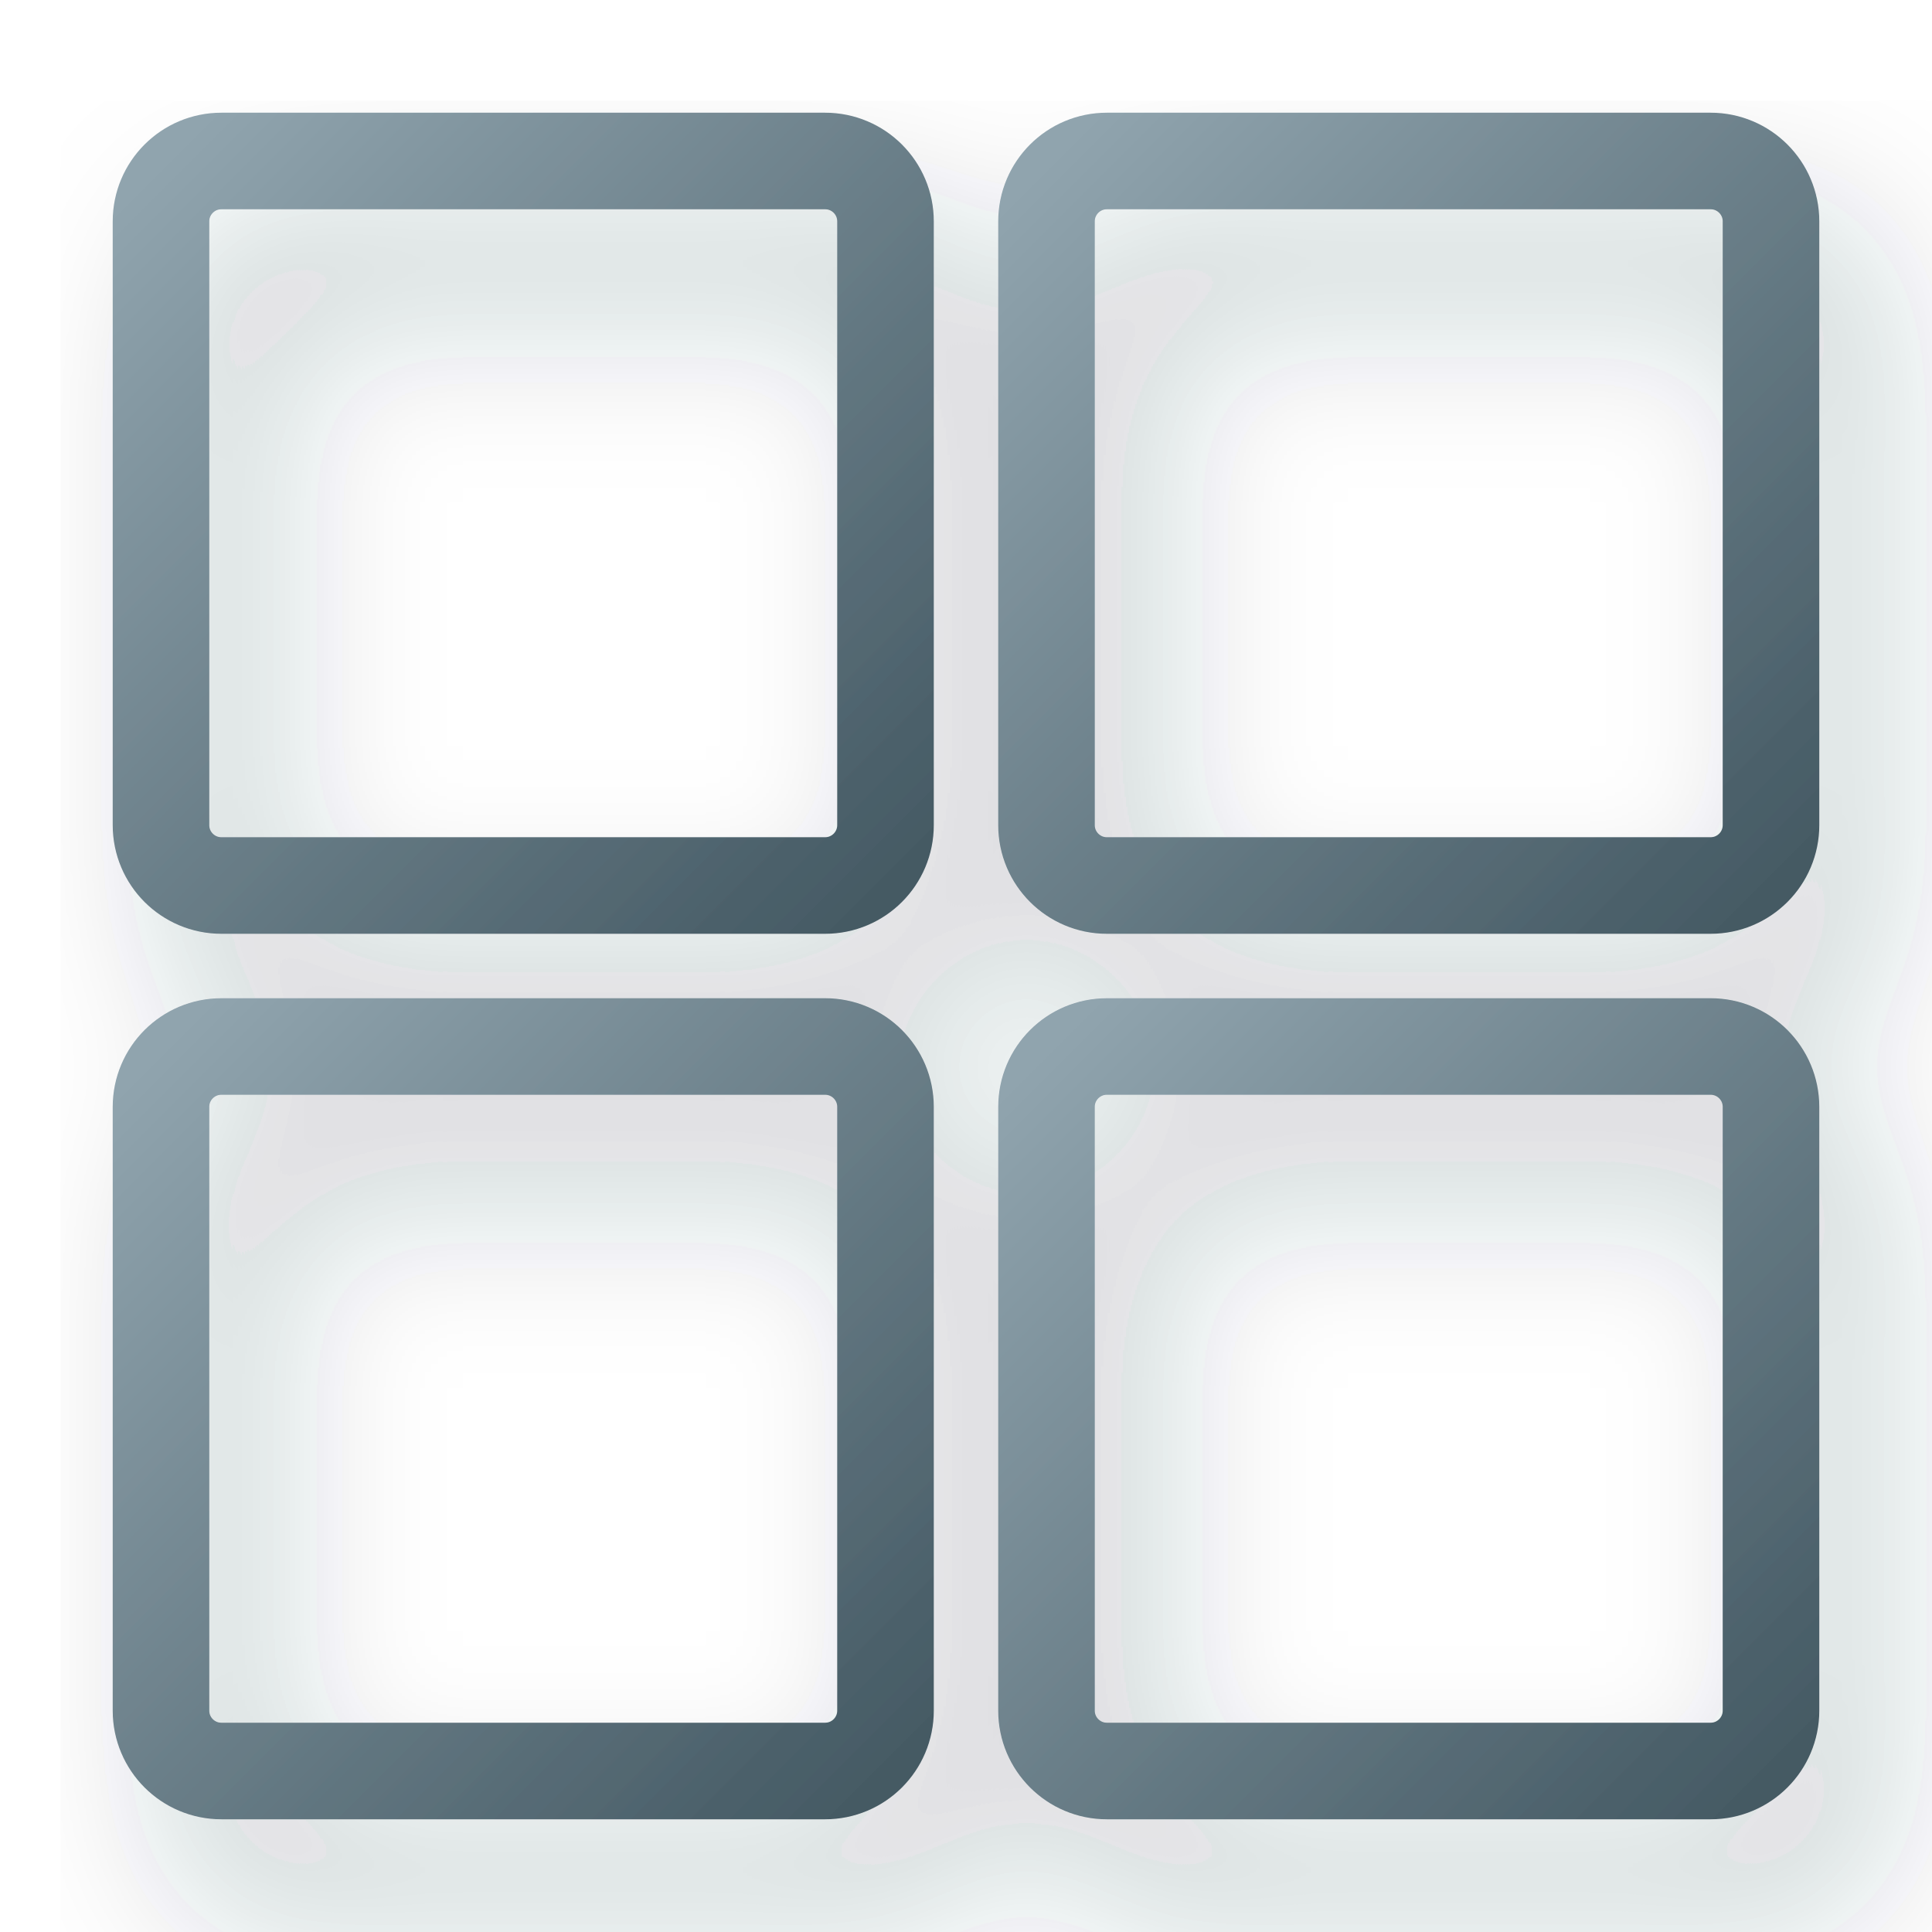
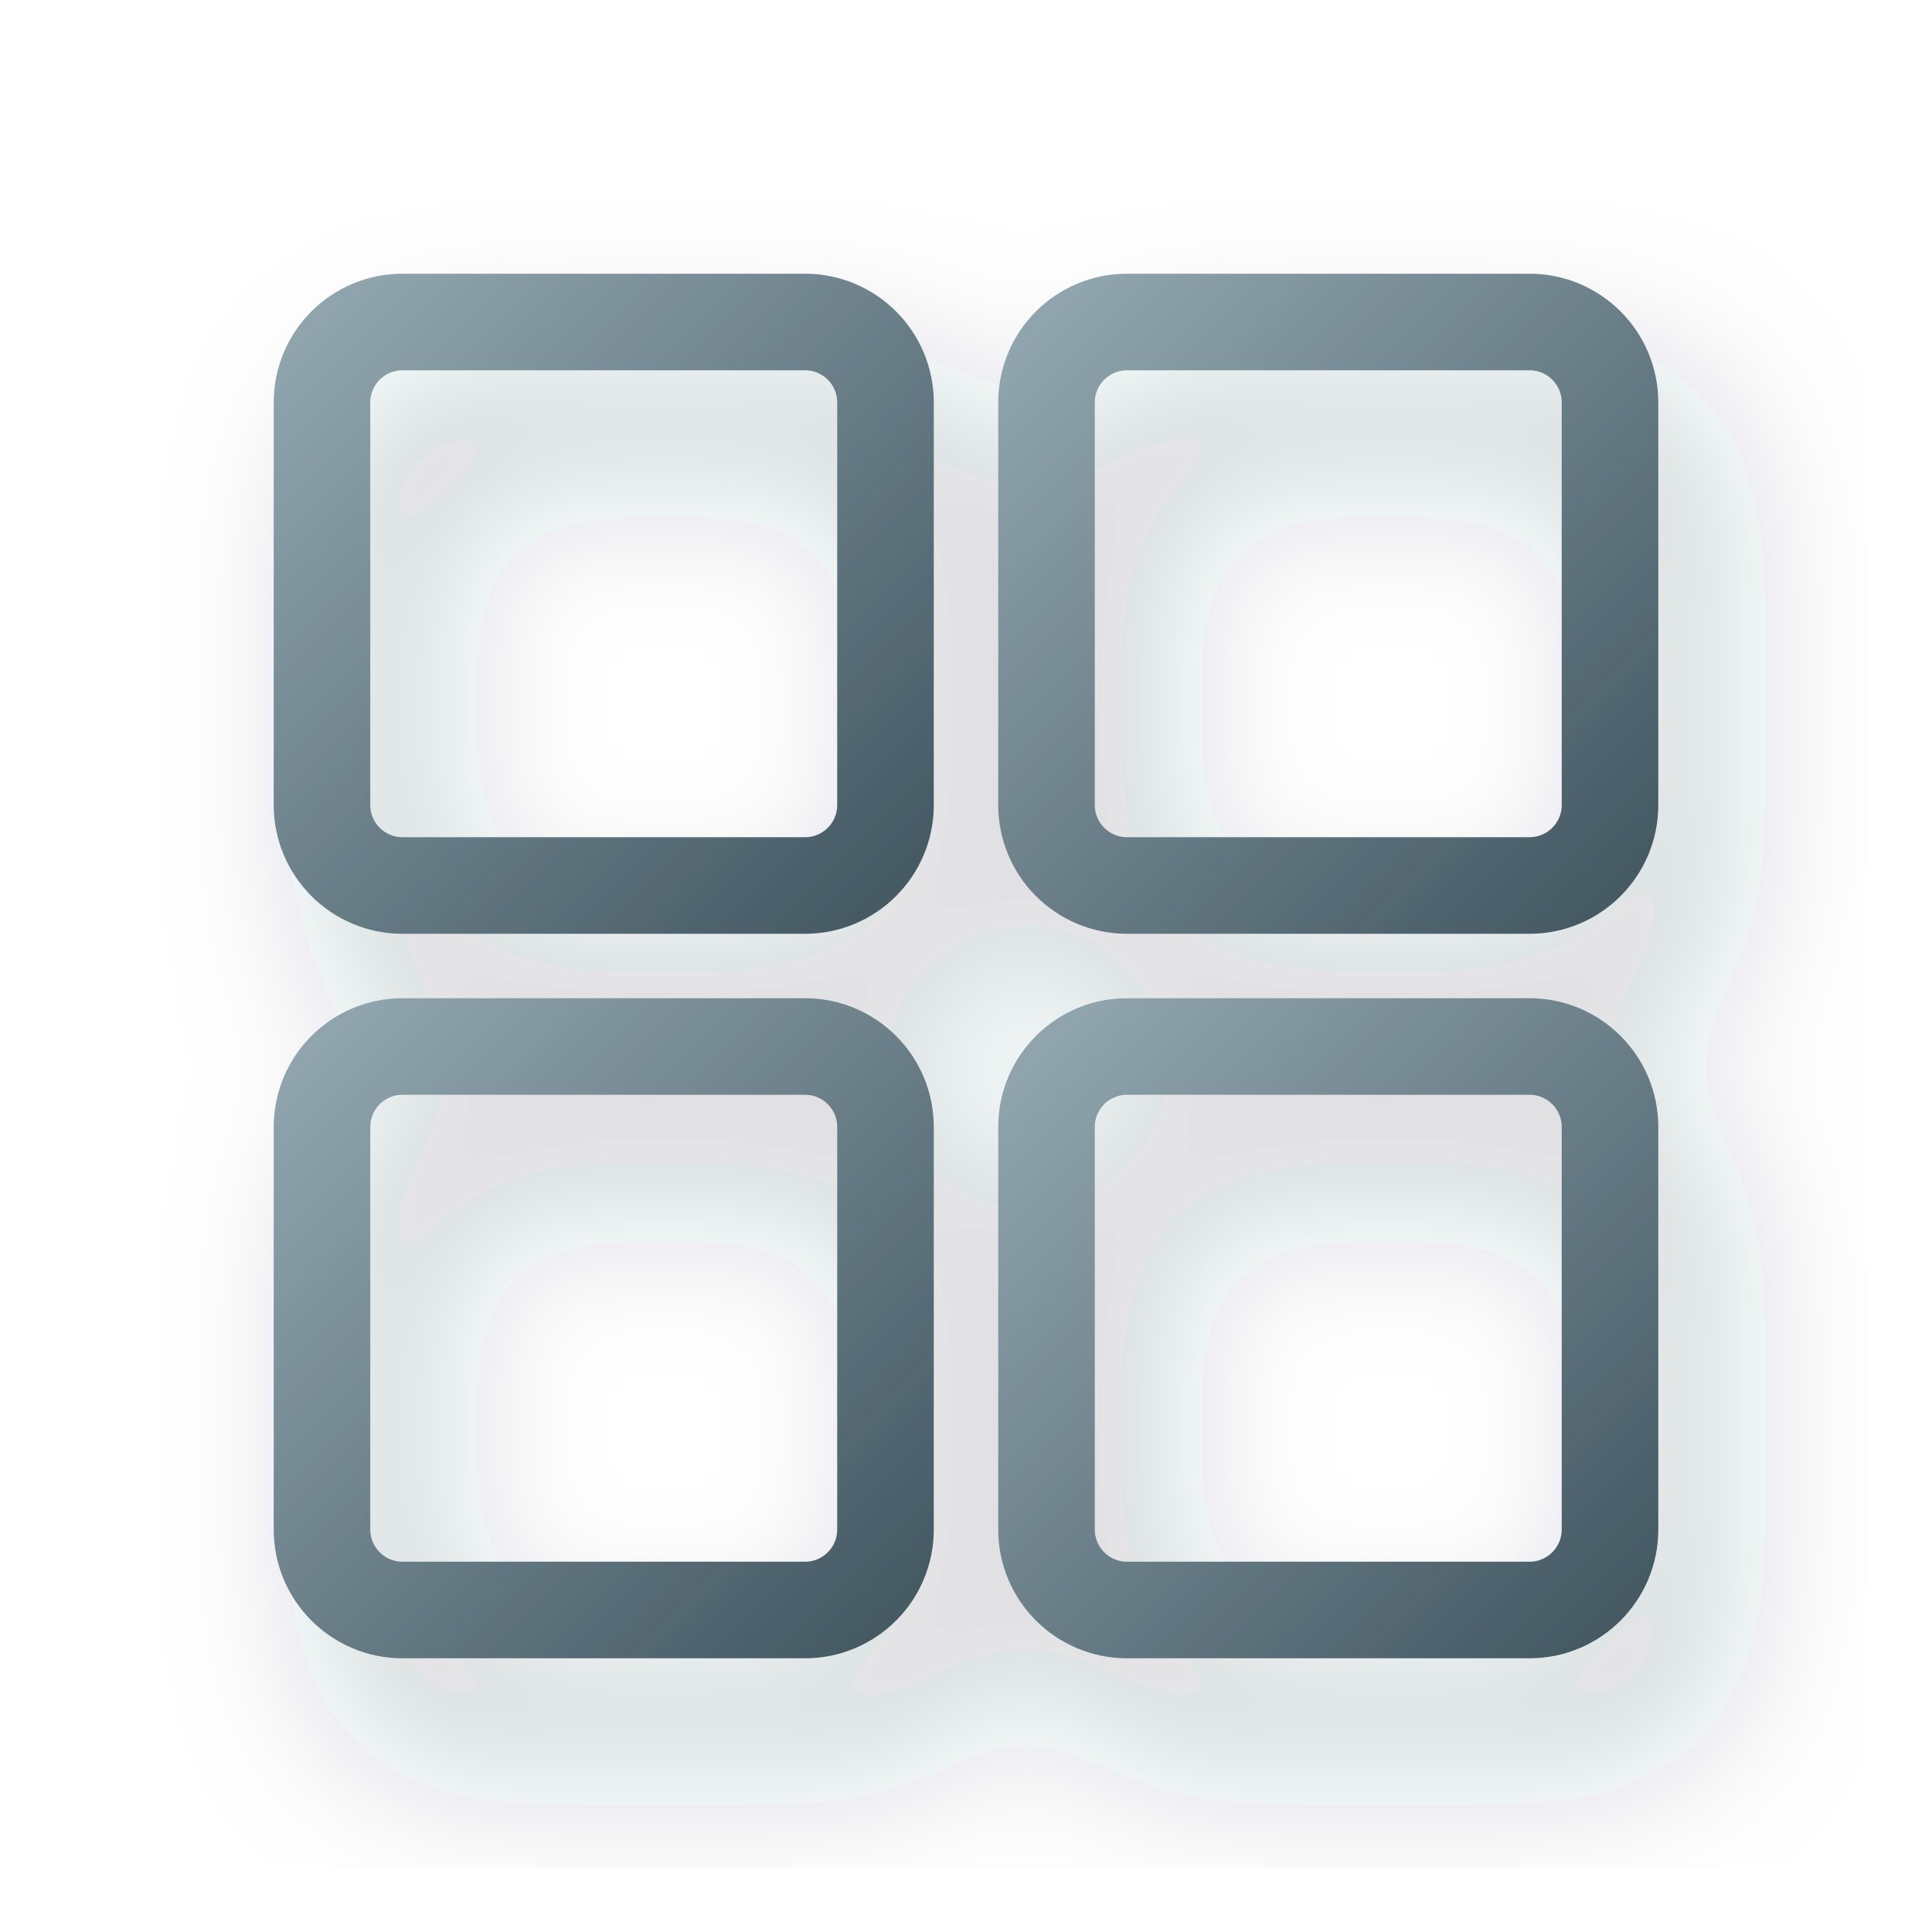
<svg xmlns="http://www.w3.org/2000/svg" viewBox="0 0 48 48">
  <defs>
-     <linearGradient id="g" x1="0%" y1="0%" x2="100%" y2="100%">
+     <linearGradient id="iconGrad" x1="0%" y1="0%" x2="100%" y2="100%">
      <stop offset="0%" stop-color="#90A4AE" />
      <stop offset="100%" stop-color="#455A64" />
    </linearGradient>
-     <filter id="sh" x="-20%" y="-20%" width="140%" height="140%">
+     <filter id="shadow" x="-20%" y="-20%" width="140%" height="140%">
      <feDropShadow dx="1.5" dy="2.5" stdDeviation="2" flood-color="#263238" flood-opacity="0.25" />
    </filter>
  </defs>
-   <g filter="url(#sh)" fill="none" stroke="url(#g)" stroke-width="2.4" stroke-linecap="round" stroke-linejoin="round">
-     <rect x="4" y="4" width="18" height="18" rx="1.5" />
-     <rect x="26" y="4" width="18" height="18" rx="1.5" />
-     <rect x="4" y="26" width="18" height="18" rx="1.5" />
-     <rect x="26" y="26" width="18" height="18" rx="1.5" />
+   <g filter="url(#shadow)" fill="none" stroke="url(#iconGrad)" stroke-width="2.4" stroke-linecap="round" stroke-linejoin="round">
+     <rect x="8" y="8" width="14" height="14" rx="2" />
+     <rect x="26" y="8" width="14" height="14" rx="2" />
+     <rect x="8" y="26" width="14" height="14" rx="2" />
+     <rect x="26" y="26" width="14" height="14" rx="2" />
  </g>
</svg>
